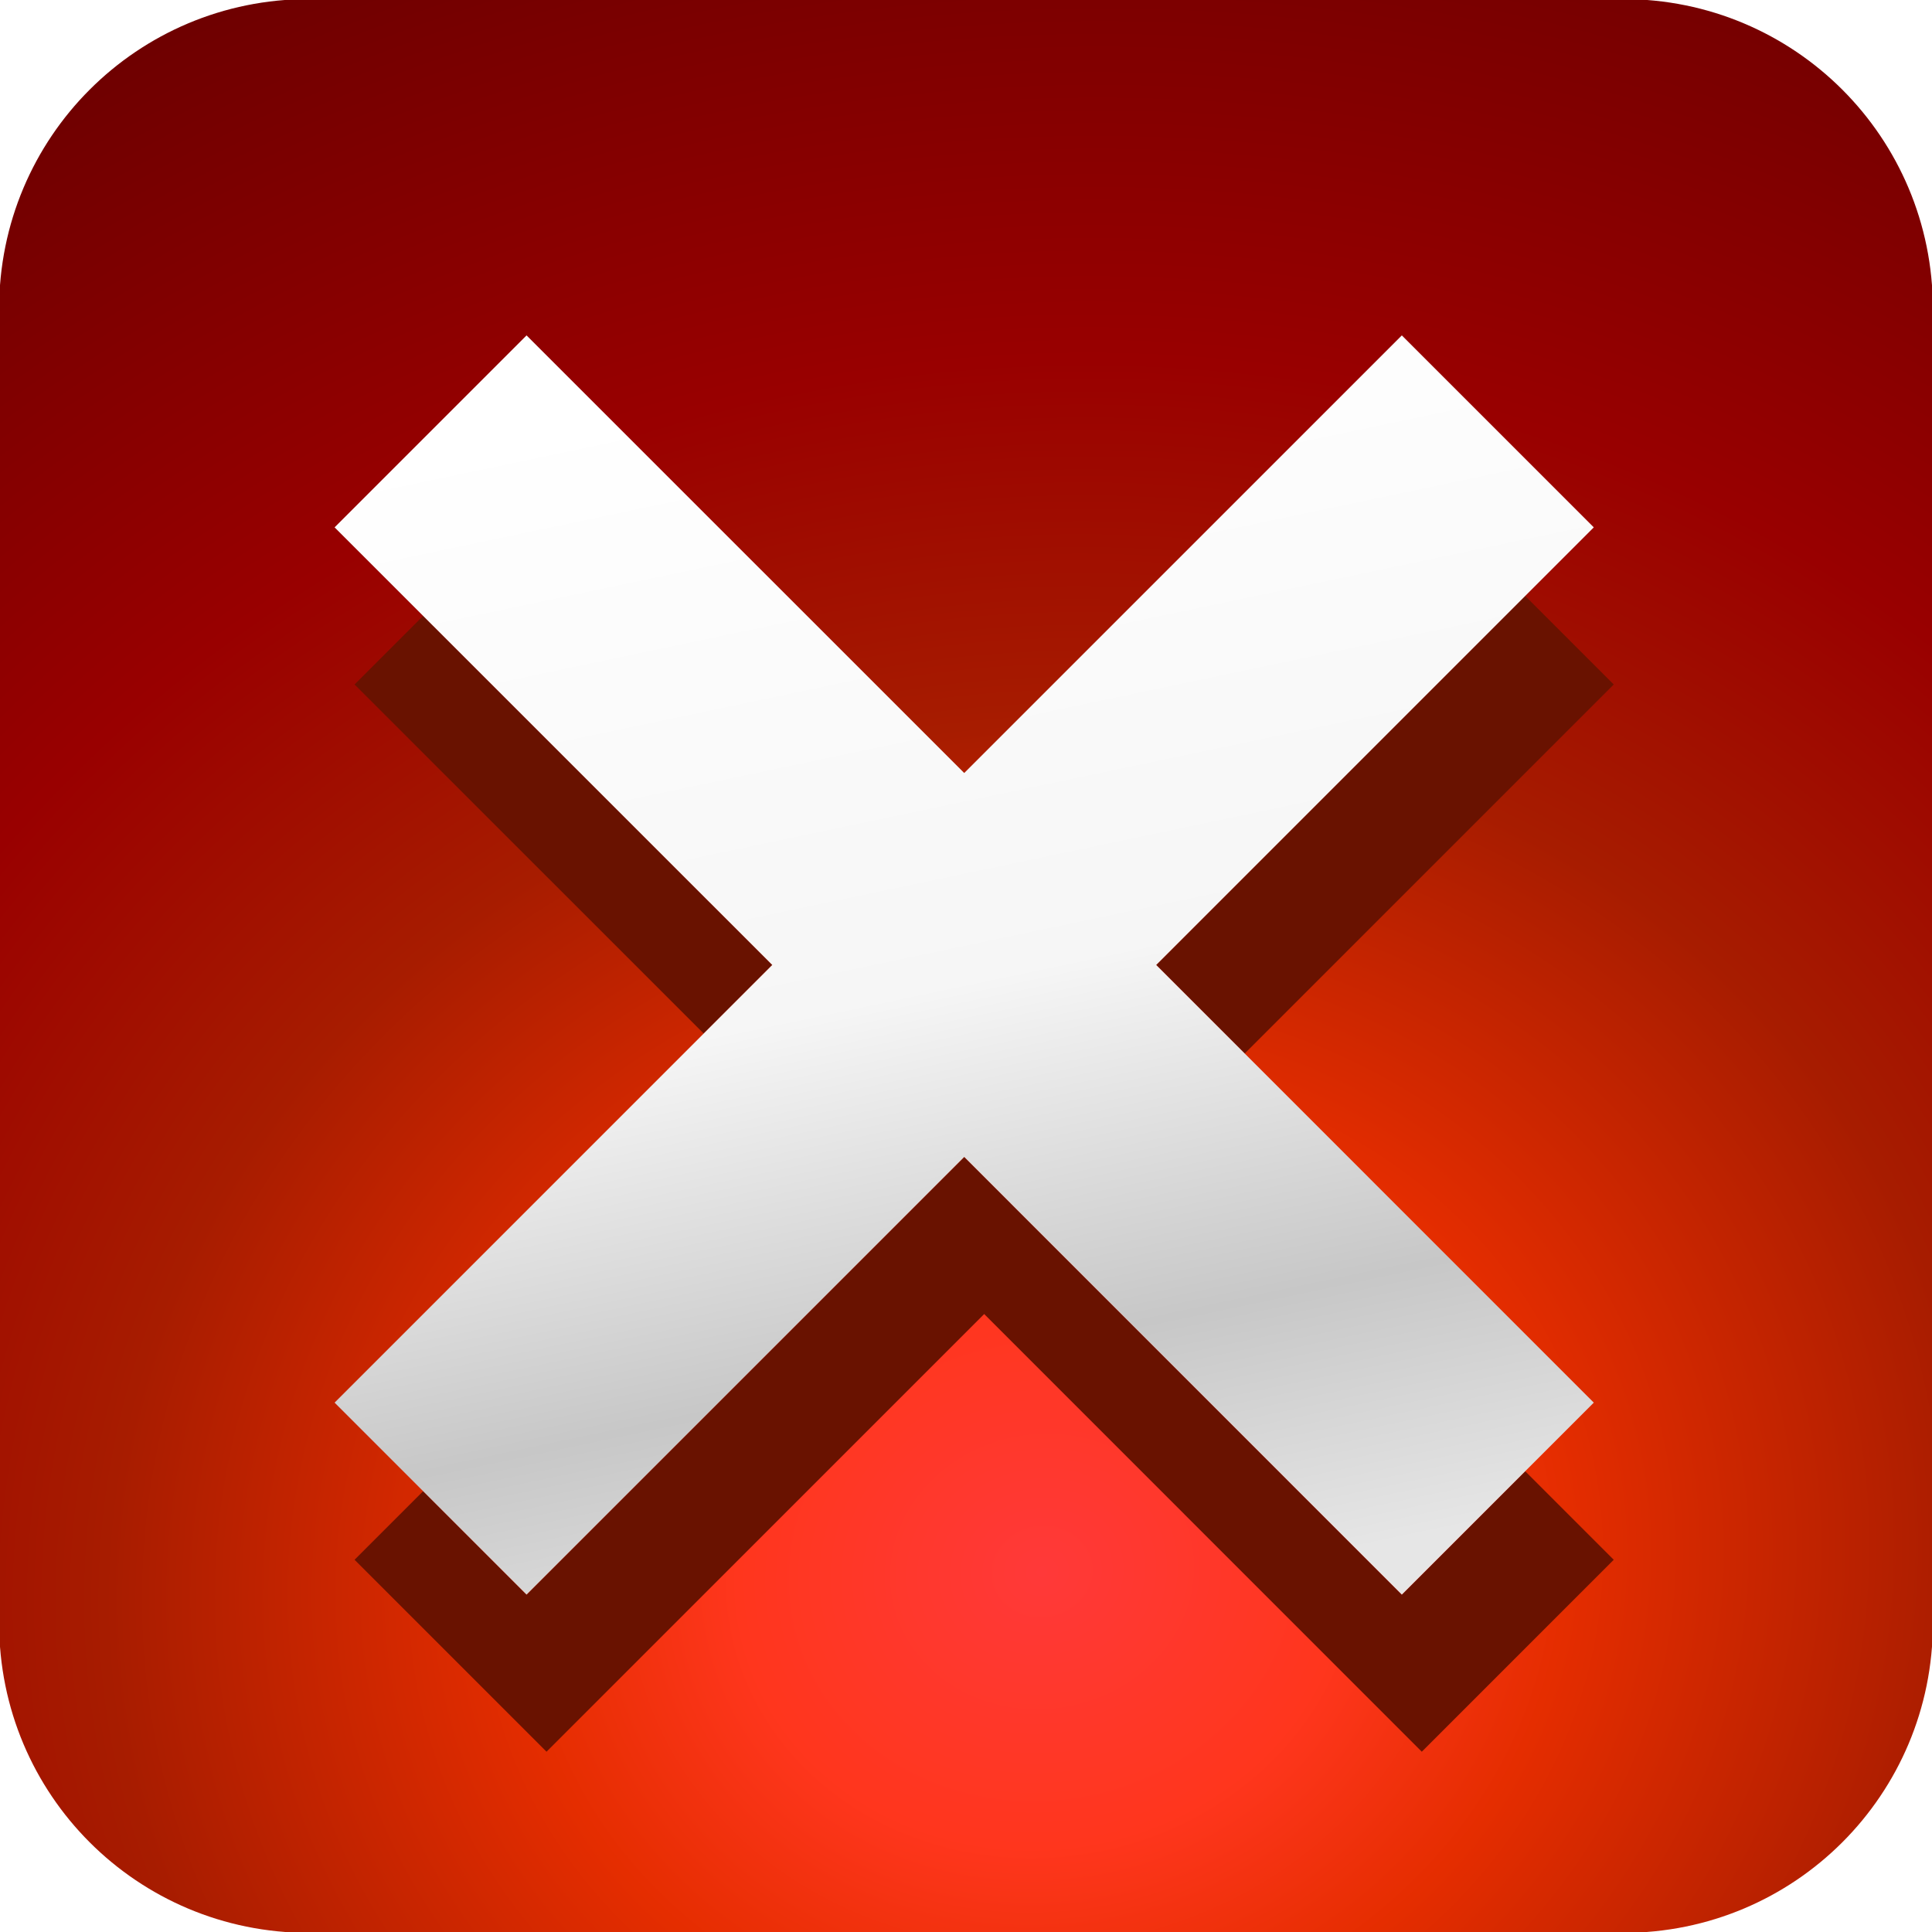
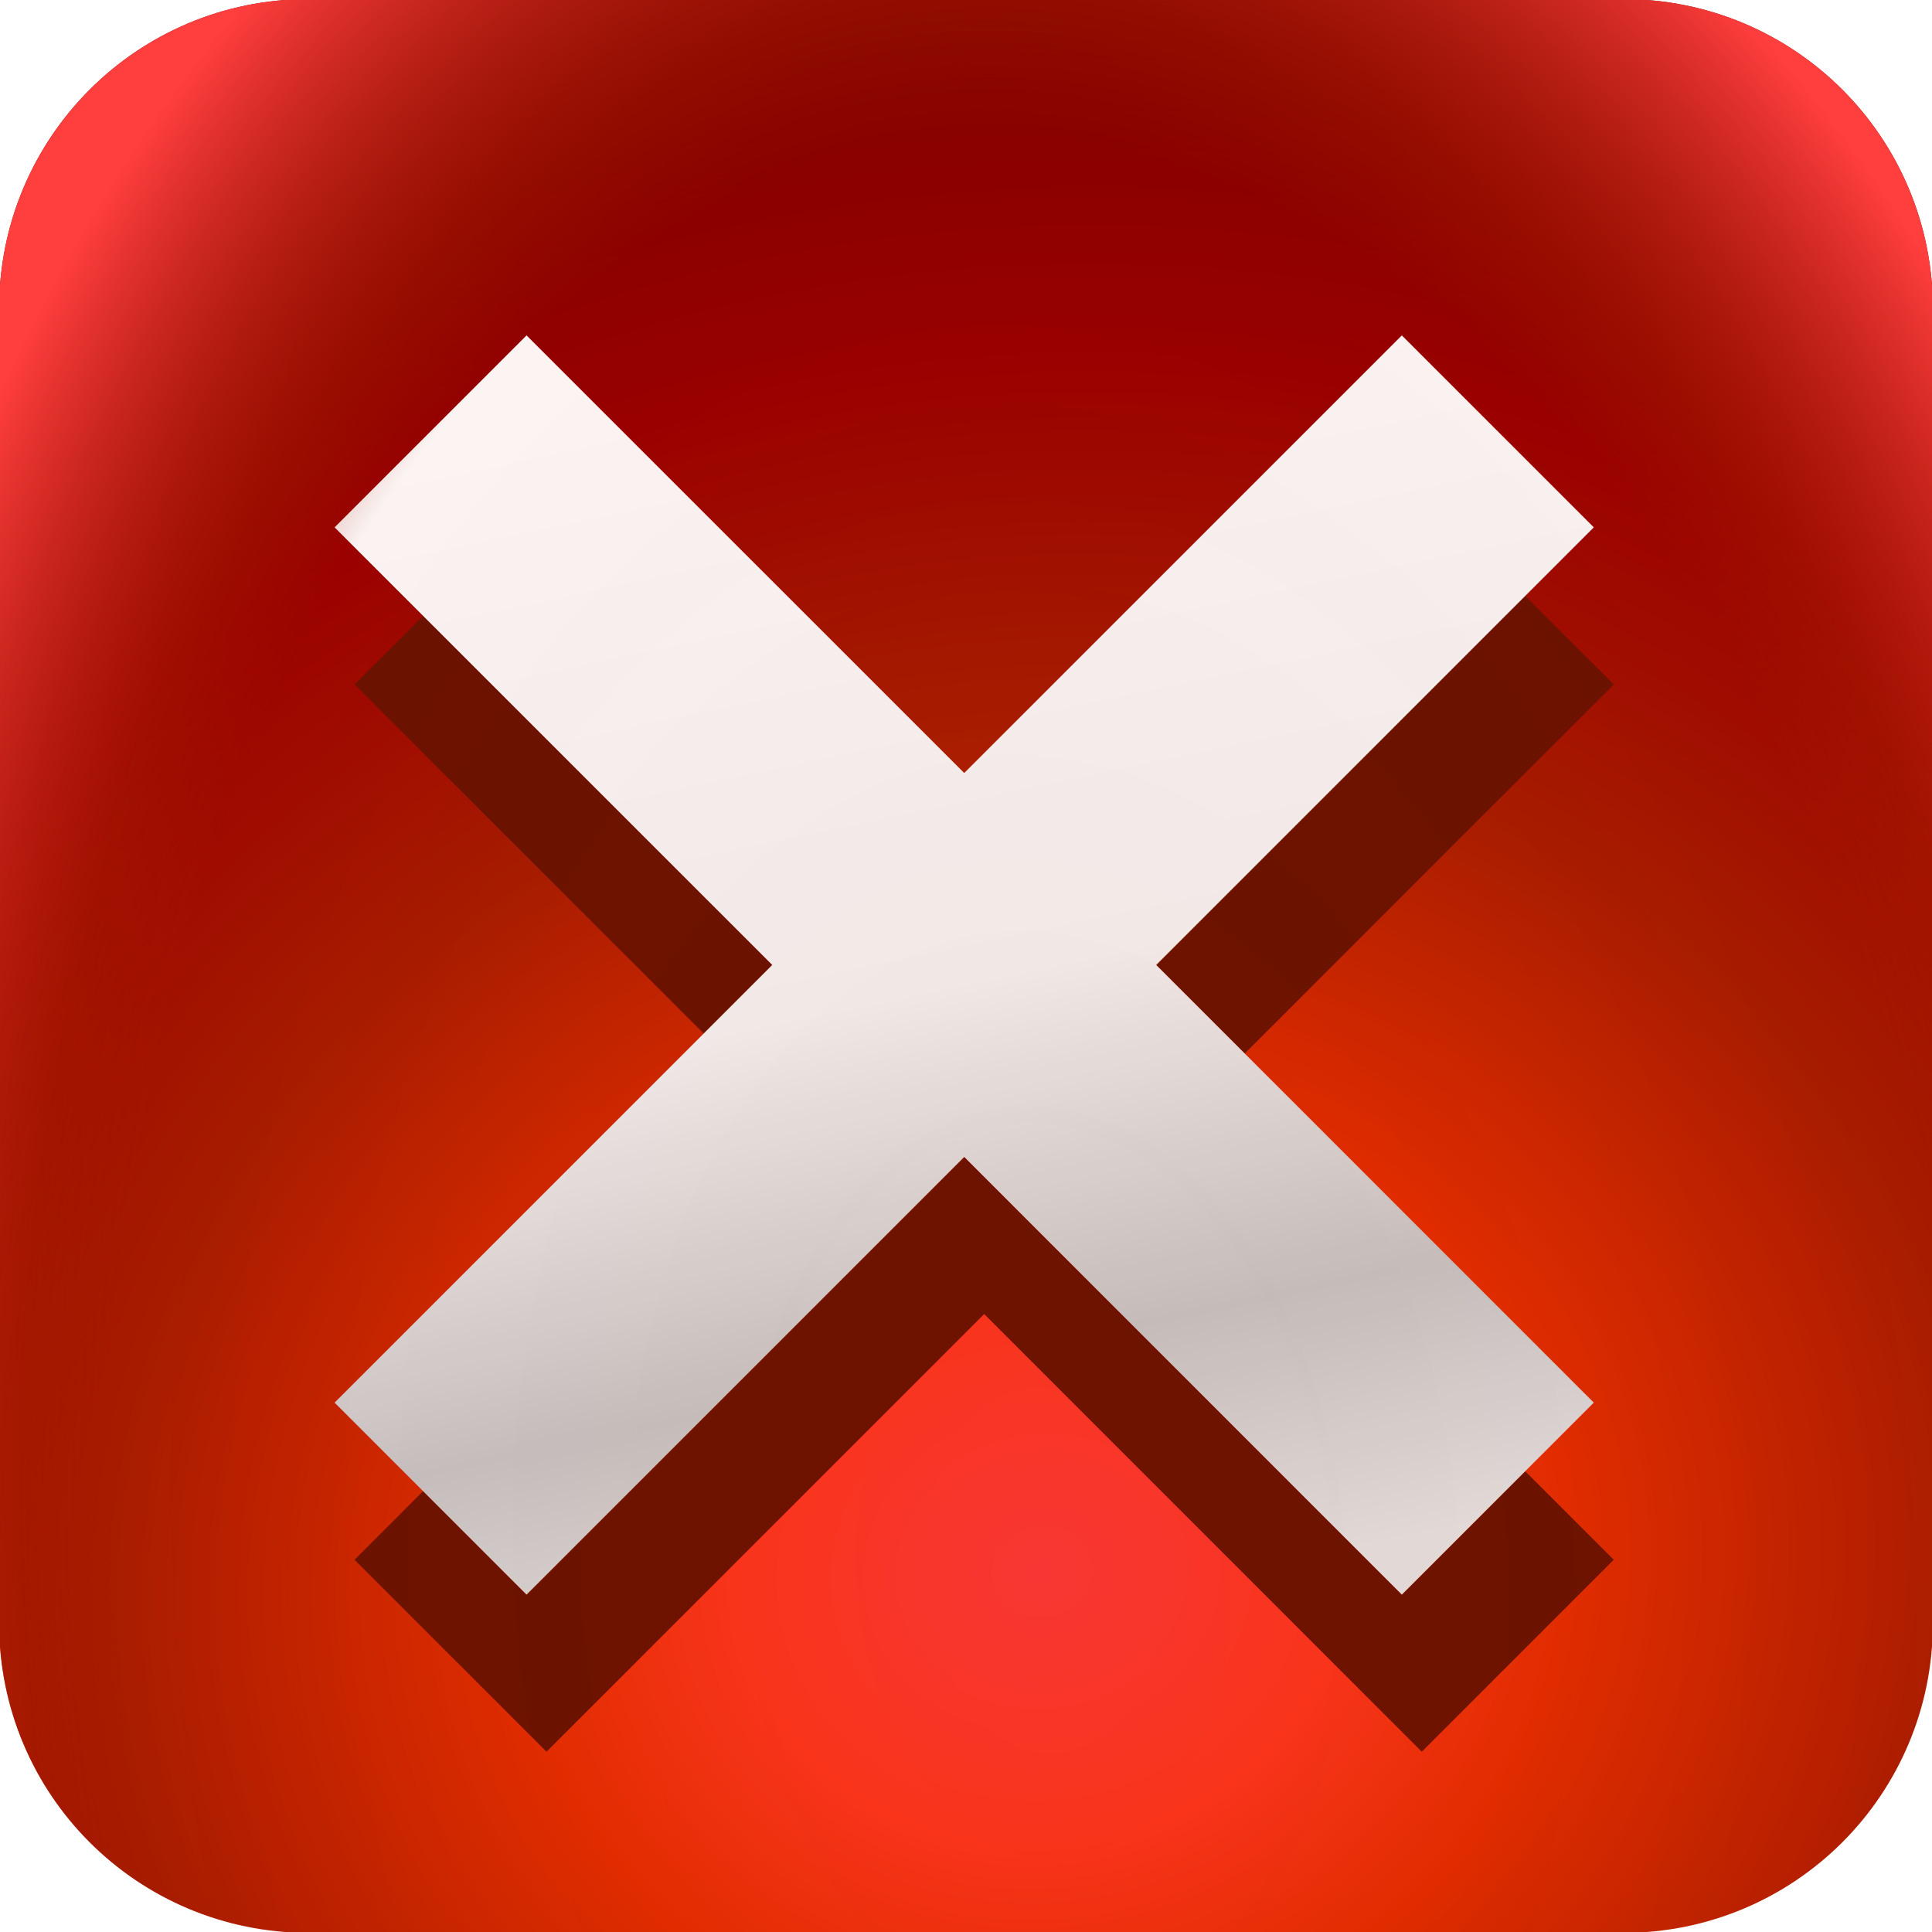
<svg xmlns="http://www.w3.org/2000/svg" xmlns:xlink="http://www.w3.org/1999/xlink" width="48" height="48" viewBox="0 0 48 48" id="svg2" version="1.1">
  <defs id="defs4">
+     <linearGradient id="linearGradient942">
+       <stop id="stop936" offset="0" style="stop-color:#a71c00;stop-opacity:0.079" />
+       <stop style="stop-color:#a61b00;stop-opacity:0.047" offset="0.738" id="stop946" />
+       <stop style="stop-color:#a61b00;stop-opacity:0.486" offset="0.809" id="stop944" />
+       <stop id="stop940" offset="1" style="stop-color:#ff3e3e;stop-opacity:1" />
+     </linearGradient>
    <linearGradient id="linearGradient4163">
      <stop style="stop-color:#ffffff;stop-opacity:1;" offset="0" id="stop4165" />
      <stop id="stop4171" offset="0.5" style="stop-color:#f6f6f6;stop-opacity:1;" />
      <stop style="stop-color:#c7c7c7;stop-opacity:1" offset="0.791" id="stop4173" />
      <stop style="stop-color:#e6e6e6;stop-opacity:1" offset="1" id="stop4167" />
    </linearGradient>
    <linearGradient xlink:href="#linearGradient4163" id="linearGradient4169" x1="21.563" y1="1014.858" x2="27.339" y2="1042.358" gradientUnits="userSpaceOnUse" gradientTransform="matrix(1.124076,0,0,1.124076,-2.977835,-127.5955)" />
    <radialGradient xlink:href="#linearGradient4143-3" id="radialGradient6872" cx="-112.413" cy="1995.708" fx="-112.413" fy="1995.708" r="24.023" gradientTransform="matrix(2.301877,-0.3780566,0.3412293,2.077646,-396.2999,-3145.448)" gradientUnits="userSpaceOnUse" />
    <linearGradient id="linearGradient4143-3">
      <stop style="stop-color:#ff3939;stop-opacity:1" offset="0" id="stop4145-7" />
      <stop id="stop4153-8" offset="0.135" style="stop-color:#ff361d;stop-opacity:1" />
      <stop style="stop-color:#e52d00;stop-opacity:1" offset="0.233" id="stop6870" />
      <stop style="stop-color:#a71c00;stop-opacity:1" offset="0.416" id="stop4155-2" />
      <stop id="stop4151-7" offset="0.594" style="stop-color:#990000;stop-opacity:1" />
      <stop style="stop-color:#580000;stop-opacity:1" offset="1" id="stop4147-0" />
    </linearGradient>
+     <radialGradient xlink:href="#linearGradient942" id="radialGradient928" gradientUnits="userSpaceOnUse" gradientTransform="matrix(1.302092,-0.07951171,0.122574,2.007285,-72.31705,-2971.468)" cx="-112.413" cy="1995.708" fx="-112.413" fy="1995.708" r="24.023" />
  </defs>
  <g id="layer1" transform="translate(0,-1004.362)">
    <path style="opacity:1;fill:url(#radialGradient6872);fill-opacity:1;fill-rule:evenodd;stroke:none;stroke-width:11.241;stroke-linecap:round;stroke-linejoin:miter;stroke-miterlimit:4;stroke-dasharray:none;stroke-dashoffset:0;stroke-opacity:1;font-variant-east_asian:normal;vector-effect:none" d="m 7.677,1004.339 c -4.265,0 -7.699,3.435 -7.699,7.699 v 32.647 c 0,4.265 3.435,7.699 7.699,7.699 H 40.323 c 4.265,0 7.699,-3.435 7.699,-7.699 v -32.647 c 0,-4.265 -3.435,-7.699 -7.699,-7.699 z" id="rect4140" />
    <path style="color:#000000;font-style:normal;font-variant:normal;font-weight:normal;font-stretch:normal;font-size:medium;line-height:normal;font-family:sans-serif;text-indent:0;text-align:start;text-decoration:none;text-decoration-line:none;text-decoration-style:solid;text-decoration-color:#000000;letter-spacing:normal;word-spacing:normal;text-transform:none;writing-mode:lr-tb;direction:ltr;baseline-shift:baseline;text-anchor:start;white-space:normal;clip-rule:nonzero;display:inline;overflow:visible;visibility:visible;opacity:1;isolation:auto;mix-blend-mode:normal;color-interpolation:sRGB;color-interpolation-filters:linearRGB;solid-color:#000000;solid-opacity:1;fill:#691200;fill-opacity:1;fill-rule:evenodd;stroke:none;stroke-width:6.743;stroke-linecap:butt;stroke-linejoin:miter;stroke-miterlimit:4;stroke-dasharray:none;stroke-dashoffset:0;stroke-opacity:1;color-rendering:auto;image-rendering:auto;shape-rendering:auto;text-rendering:auto;enable-background:accumulate" d="m 37.893,1019.168 -9.168,9.168 2.2,2.2 9.168,-9.168 z m -27.38,0.496 -1.704,1.704 8.674,8.672 1.704,-1.704 z m 13.443,13.441 -10.874,10.874 -2.569,-2.569 -1.704,1.704 4.769,4.769 10.874,-10.874 10.872,10.874 4.769,-4.769 -2.2,-2.2 -3.065,3.065 z" id="path4148" />
    <path style="opacity:1;fill:url(#linearGradient4169);fill-opacity:1;fill-rule:evenodd;stroke:none;stroke-width:11.241;stroke-linecap:round;stroke-linejoin:miter;stroke-miterlimit:4;stroke-dasharray:none;stroke-dashoffset:0;stroke-opacity:1" d="m 13.082,1012.695 10.874,10.872 10.872,-10.872 4.769,4.769 -10.872,10.872 10.872,10.874 -4.769,4.769 -10.872,-10.874 -10.874,10.874 -4.769,-4.769 10.874,-10.874 -10.874,-10.872 z" id="path4157" />
+     <path id="path926" d="m 7.677,1004.339 c -4.265,0 -7.699,3.435 -7.699,7.699 v 32.647 c 0,4.265 3.435,7.699 7.699,7.699 H 40.323 c 4.265,0 7.699,-3.435 7.699,-7.699 v -32.647 c 0,-4.265 -3.435,-7.699 -7.699,-7.699 z" style="opacity:1;fill:url(#radialGradient928);fill-opacity:1;fill-rule:evenodd;stroke:none;stroke-width:11.241;stroke-linecap:round;stroke-linejoin:miter;stroke-miterlimit:4;stroke-dasharray:none;stroke-dashoffset:0;stroke-opacity:1;font-variant-east_asian:normal;vector-effect:none" />
  </g>
</svg>
